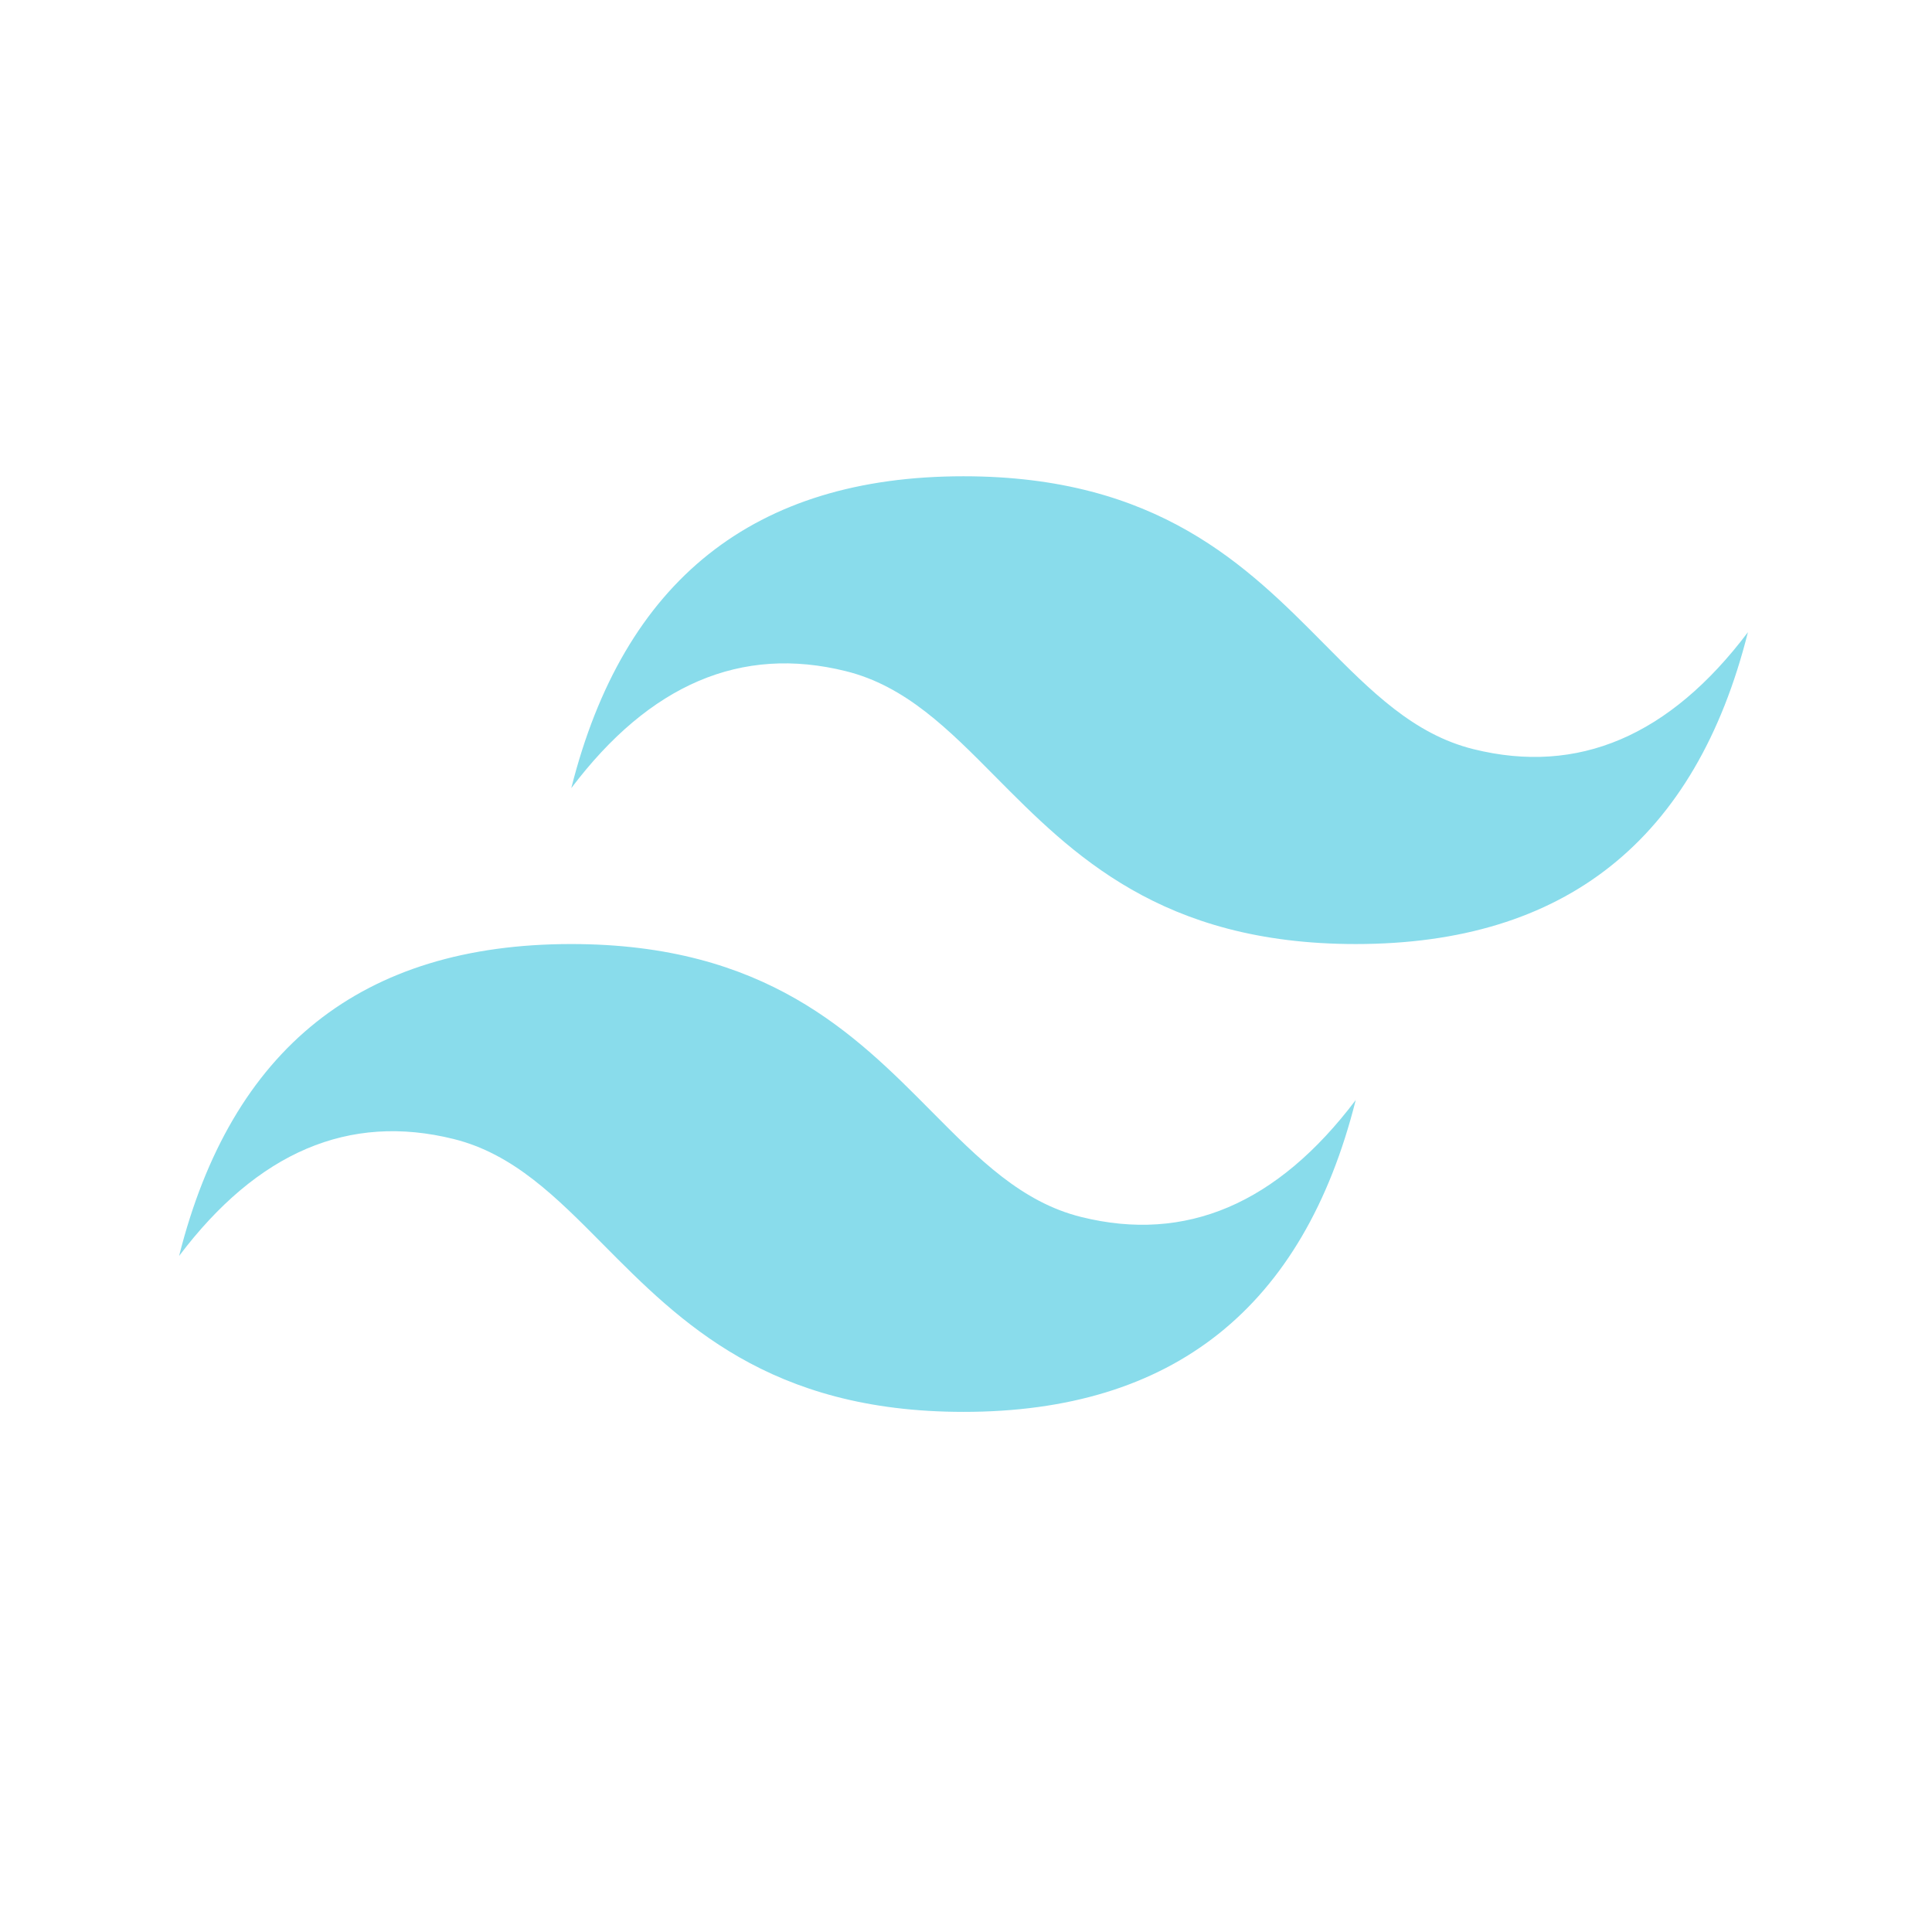
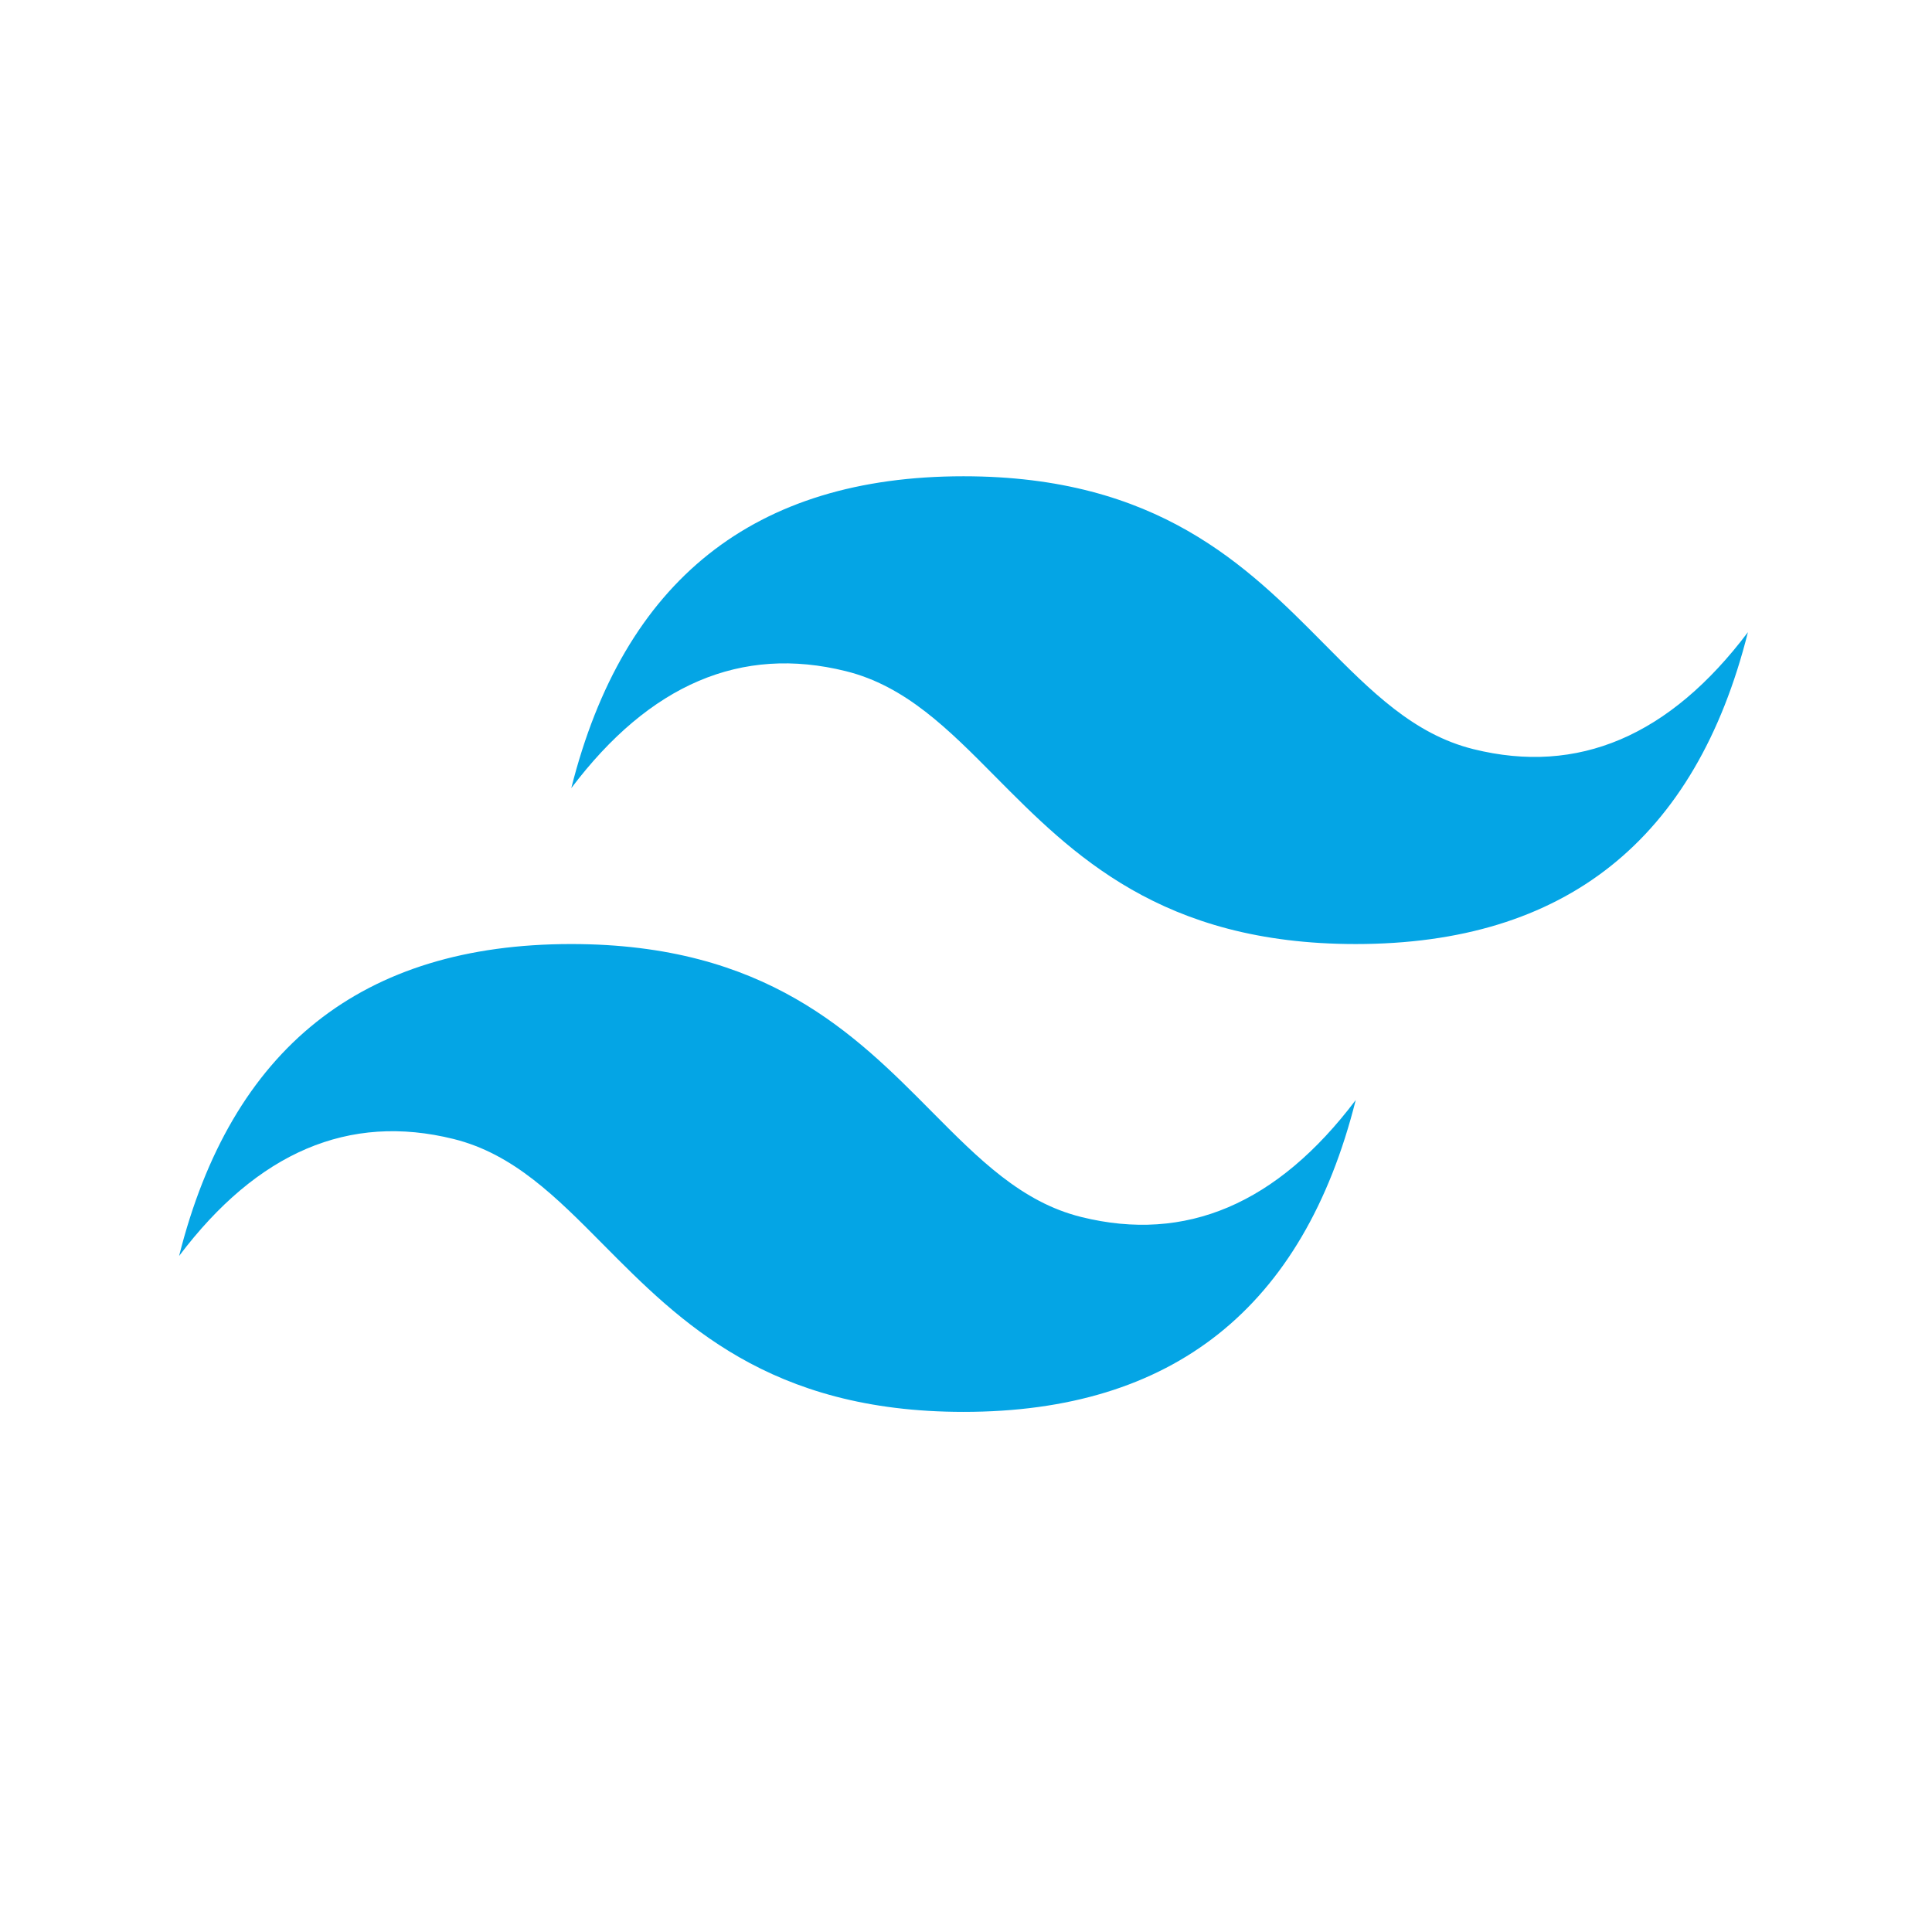
<svg xmlns="http://www.w3.org/2000/svg" width="33" height="33" viewBox="0 0 33 33" fill="none">
-   <path fill-rule="evenodd" clip-rule="evenodd" d="M16.458 8.135C12.885 8.135 10.652 9.91 9.758 13.462C11.098 11.686 12.662 11.02 14.448 11.464C15.467 11.717 16.196 12.452 17.002 13.266C18.316 14.592 19.836 16.125 23.157 16.125C26.73 16.125 28.963 14.35 29.856 10.798C28.517 12.574 26.954 13.24 25.167 12.796C24.147 12.543 23.419 11.808 22.613 10.994C21.299 9.668 19.779 8.135 16.458 8.135ZM9.758 16.125C6.185 16.125 3.952 17.901 3.059 21.453C4.399 19.677 5.962 19.011 7.748 19.455C8.768 19.708 9.497 20.443 10.303 21.257C11.617 22.582 13.137 24.116 16.458 24.116C20.031 24.116 22.264 22.341 23.157 18.789C21.817 20.565 20.254 21.231 18.468 20.787C17.448 20.534 16.72 19.798 15.913 18.985C14.6 17.66 13.079 16.125 9.758 16.125Z" fill="#89DCEB" />
+   <path fill-rule="evenodd" clip-rule="evenodd" d="M16.458 8.135C12.885 8.135 10.652 9.91 9.758 13.462C11.098 11.686 12.662 11.02 14.448 11.464C15.467 11.717 16.196 12.452 17.002 13.266C18.316 14.592 19.836 16.125 23.157 16.125C26.73 16.125 28.963 14.35 29.856 10.798C28.517 12.574 26.954 13.24 25.167 12.796C24.147 12.543 23.419 11.808 22.613 10.994C21.299 9.668 19.779 8.135 16.458 8.135ZM9.758 16.125C6.185 16.125 3.952 17.901 3.059 21.453C4.399 19.677 5.962 19.011 7.748 19.455C8.768 19.708 9.497 20.443 10.303 21.257C11.617 22.582 13.137 24.116 16.458 24.116C20.031 24.116 22.264 22.341 23.157 18.789C21.817 20.565 20.254 21.231 18.468 20.787C17.448 20.534 16.72 19.798 15.913 18.985C14.6 17.66 13.079 16.125 9.758 16.125Z" fill="#04a5e5" />
</svg>
